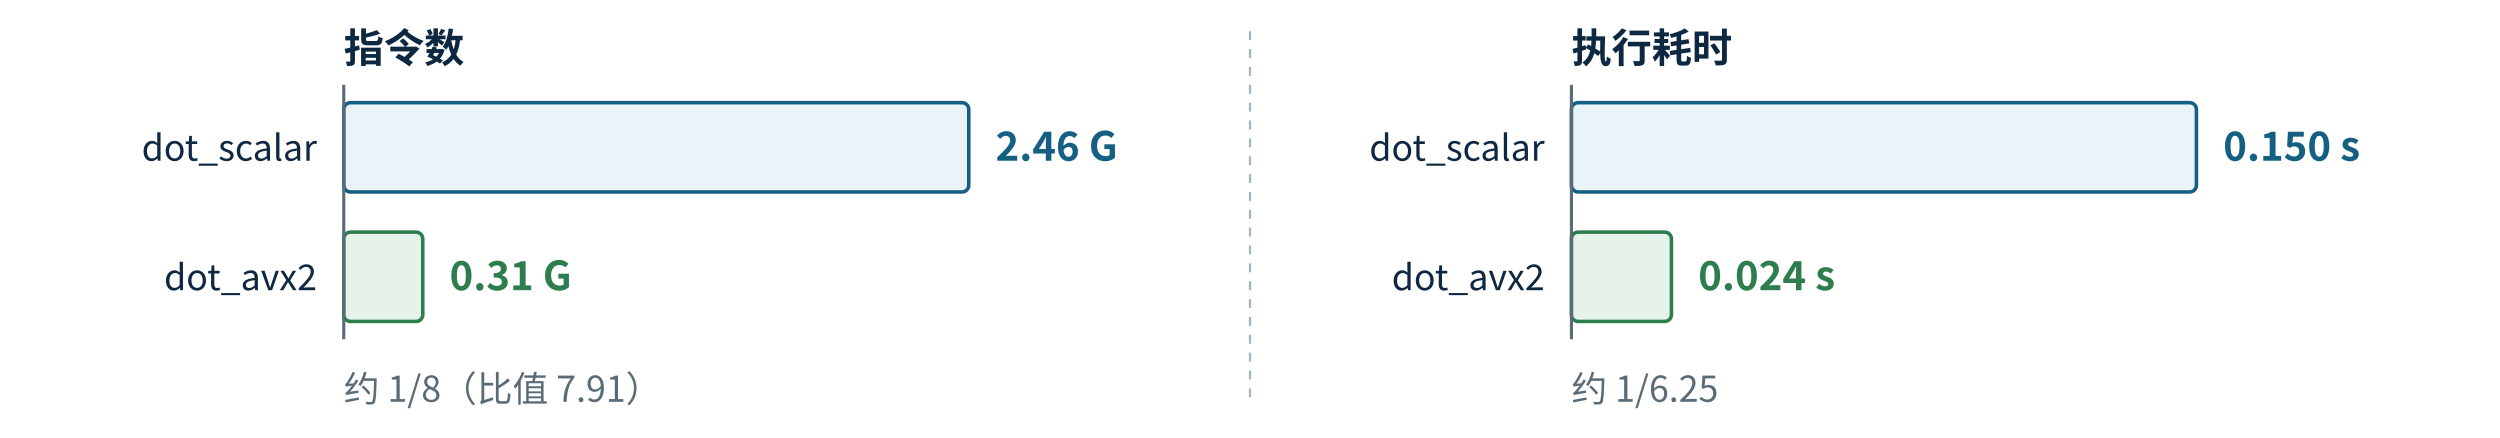
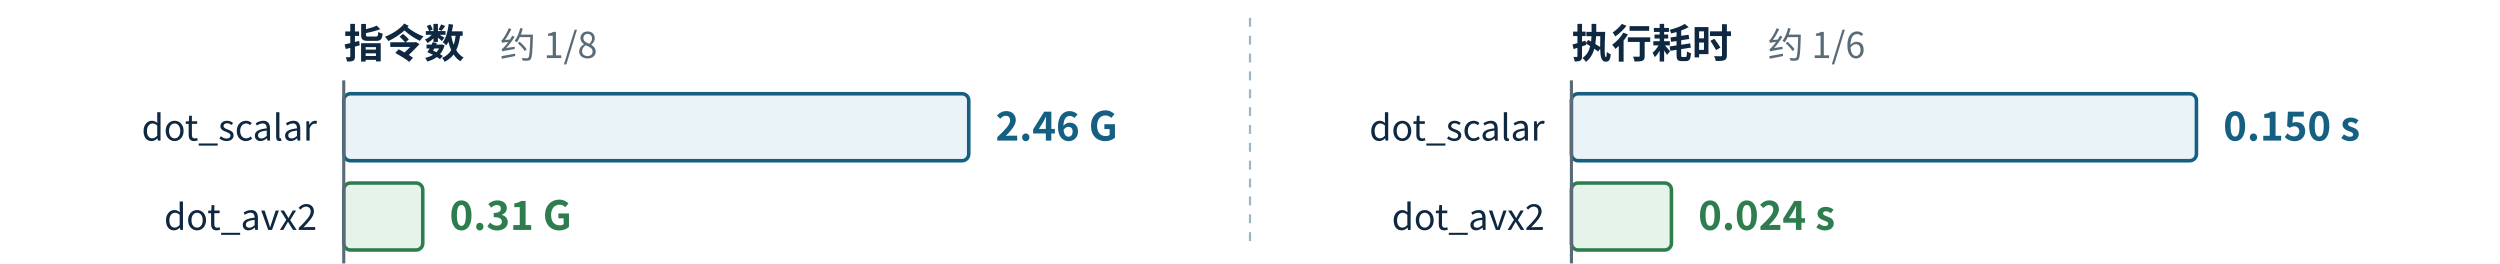
- <svg xmlns="http://www.w3.org/2000/svg" viewBox="0 0 1120 196" width="1120" height="196">
+ <svg xmlns="http://www.w3.org/2000/svg" viewBox="0 0 1120 118" width="1120" height="118">
  <defs>
    <marker id="ah-156082" viewBox="0 0 10 10" refX="9" refY="5" markerWidth="7" markerHeight="7" orient="auto-start-reverse">
      <path d="M0,0 L10,5 L0,10 z" fill="#156082" />
    </marker>
    <marker id="ah-e97132" viewBox="0 0 10 10" refX="9" refY="5" markerWidth="7" markerHeight="7" orient="auto-start-reverse">
      <path d="M0,0 L10,5 L0,10 z" fill="#e97132" />
    </marker>
    <marker id="ah-0e2841" viewBox="0 0 10 10" refX="9" refY="5" markerWidth="7" markerHeight="7" orient="auto-start-reverse">
      <path d="M0,0 L10,5 L0,10 z" fill="#0e2841" />
    </marker>
    <marker id="ah-2e7d4f" viewBox="0 0 10 10" refX="9" refY="5" markerWidth="7" markerHeight="7" orient="auto-start-reverse">
      <path d="M0,0 L10,5 L0,10 z" fill="#2e7d4f" />
    </marker>
    <marker id="ah-c0392b" viewBox="0 0 10 10" refX="9" refY="5" markerWidth="7" markerHeight="7" orient="auto-start-reverse">
      <path d="M0,0 L10,5 L0,10 z" fill="#c0392b" />
    </marker>
    <marker id="ah-5a6b78" viewBox="0 0 10 10" refX="9" refY="5" markerWidth="7" markerHeight="7" orient="auto-start-reverse">
      <path d="M0,0 L10,5 L0,10 z" fill="#5a6b78" />
    </marker>
    <marker id="ah-9fb5c3" viewBox="0 0 10 10" refX="9" refY="5" markerWidth="7" markerHeight="7" orient="auto-start-reverse">
      <path d="M0,0 L10,5 L0,10 z" fill="#9fb5c3" />
    </marker>
  </defs>
-   <text x="154.0" y="28.0" font-family="PingFang SC, Noto Sans CJK SC, Source Han Sans SC, sans-serif" font-size="18" font-weight="bold" fill="#0e2841" text-anchor="start">指令数</text>
-   <text x="142.0" y="72.0" font-family="PingFang SC, Noto Sans CJK SC, Source Han Sans SC, sans-serif" font-size="16" font-weight="normal" fill="#0e2841" text-anchor="end">dot_scalar</text>
-   <rect x="154.0" y="46.0" width="280.0" height="40.0" rx="3" fill="#eaf3f7" stroke="#156082" stroke-width="1.6" />
-   <text x="446.0" y="72.0" font-family="PingFang SC, Noto Sans CJK SC, Source Han Sans SC, sans-serif" font-size="18" font-weight="bold" fill="#156082" text-anchor="start">2.46 G</text>
-   <text x="142.0" y="130.0" font-family="PingFang SC, Noto Sans CJK SC, Source Han Sans SC, sans-serif" font-size="16" font-weight="normal" fill="#0e2841" text-anchor="end">dot_avx2</text>
-   <rect x="154.0" y="104.0" width="35.4" height="40.0" rx="3" fill="#e5f3ea" stroke="#2e7d4f" stroke-width="1.6" />
-   <text x="201.4" y="130.0" font-family="PingFang SC, Noto Sans CJK SC, Source Han Sans SC, sans-serif" font-size="18" font-weight="bold" fill="#2e7d4f" text-anchor="start">0.31 G</text>
-   <line x1="154.0" y1="38.0" x2="154.0" y2="152.0" stroke="#5a6b78" stroke-width="1.4" />
-   <text x="154.0" y="180.0" font-family="PingFang SC, Noto Sans CJK SC, Source Han Sans SC, sans-serif" font-size="16" font-weight="normal" fill="#5a6b78" text-anchor="start">约 1/8（比值 7.91）</text>
-   <text x="704.0" y="28.0" font-family="PingFang SC, Noto Sans CJK SC, Source Han Sans SC, sans-serif" font-size="18" font-weight="bold" fill="#0e2841" text-anchor="start">执行耗时</text>
-   <text x="692.0" y="72.0" font-family="PingFang SC, Noto Sans CJK SC, Source Han Sans SC, sans-serif" font-size="16" font-weight="normal" fill="#0e2841" text-anchor="end">dot_scalar</text>
-   <rect x="704.0" y="46.0" width="280.0" height="40.0" rx="3" fill="#eaf3f7" stroke="#156082" stroke-width="1.6" />
-   <text x="996.0" y="72.0" font-family="PingFang SC, Noto Sans CJK SC, Source Han Sans SC, sans-serif" font-size="18" font-weight="bold" fill="#156082" text-anchor="start">0.150 s</text>
-   <text x="692.0" y="130.0" font-family="PingFang SC, Noto Sans CJK SC, Source Han Sans SC, sans-serif" font-size="16" font-weight="normal" fill="#0e2841" text-anchor="end">dot_avx2</text>
-   <rect x="704.0" y="104.0" width="44.8" height="40.0" rx="3" fill="#e5f3ea" stroke="#2e7d4f" stroke-width="1.6" />
-   <text x="760.8" y="130.0" font-family="PingFang SC, Noto Sans CJK SC, Source Han Sans SC, sans-serif" font-size="18" font-weight="bold" fill="#2e7d4f" text-anchor="start">0.024 s</text>
-   <line x1="704.0" y1="38.0" x2="704.0" y2="152.0" stroke="#5a6b78" stroke-width="1.4" />
-   <text x="704.0" y="180.0" font-family="PingFang SC, Noto Sans CJK SC, Source Han Sans SC, sans-serif" font-size="16" font-weight="normal" fill="#5a6b78" text-anchor="start">约 1/6.25</text>
-   <line x1="560.0" y1="14.0" x2="560.0" y2="182.0" stroke="#9fb5c3" stroke-width="1" stroke-dasharray="4 4" />
+   <text x="154.0" y="26.0" font-family="PingFang SC, Noto Sans CJK SC, Source Han Sans SC, sans-serif" font-size="18" font-weight="bold" fill="#0e2841" text-anchor="start">指令数</text>
+   <text x="224.0" y="26.0" font-family="PingFang SC, Noto Sans CJK SC, Source Han Sans SC, sans-serif" font-size="16" font-weight="normal" fill="#5a6b78" text-anchor="start">约 1/8</text>
+   <text x="142.0" y="63.0" font-family="PingFang SC, Noto Sans CJK SC, Source Han Sans SC, sans-serif" font-size="16" font-weight="normal" fill="#0e2841" text-anchor="end">dot_scalar</text>
+   <rect x="154.0" y="42.0" width="280.0" height="30.0" rx="3" fill="#eaf3f7" stroke="#156082" stroke-width="1.6" />
+   <text x="446.0" y="63.0" font-family="PingFang SC, Noto Sans CJK SC, Source Han Sans SC, sans-serif" font-size="18" font-weight="bold" fill="#156082" text-anchor="start">2.46 G</text>
+   <text x="142.0" y="103.0" font-family="PingFang SC, Noto Sans CJK SC, Source Han Sans SC, sans-serif" font-size="16" font-weight="normal" fill="#0e2841" text-anchor="end">dot_avx2</text>
+   <rect x="154.0" y="82.0" width="35.4" height="30.0" rx="3" fill="#e5f3ea" stroke="#2e7d4f" stroke-width="1.6" />
+   <text x="201.4" y="103.0" font-family="PingFang SC, Noto Sans CJK SC, Source Han Sans SC, sans-serif" font-size="18" font-weight="bold" fill="#2e7d4f" text-anchor="start">0.31 G</text>
+   <line x1="154.0" y1="36.0" x2="154.0" y2="118.0" stroke="#5a6b78" stroke-width="1.4" />
+   <text x="704.0" y="26.0" font-family="PingFang SC, Noto Sans CJK SC, Source Han Sans SC, sans-serif" font-size="18" font-weight="bold" fill="#0e2841" text-anchor="start">执行耗时</text>
+   <text x="792.0" y="26.0" font-family="PingFang SC, Noto Sans CJK SC, Source Han Sans SC, sans-serif" font-size="16" font-weight="normal" fill="#5a6b78" text-anchor="start">约 1/6</text>
+   <text x="692.0" y="63.0" font-family="PingFang SC, Noto Sans CJK SC, Source Han Sans SC, sans-serif" font-size="16" font-weight="normal" fill="#0e2841" text-anchor="end">dot_scalar</text>
+   <rect x="704.0" y="42.0" width="280.0" height="30.0" rx="3" fill="#eaf3f7" stroke="#156082" stroke-width="1.6" />
+   <text x="996.0" y="63.0" font-family="PingFang SC, Noto Sans CJK SC, Source Han Sans SC, sans-serif" font-size="18" font-weight="bold" fill="#156082" text-anchor="start">0.150 s</text>
+   <text x="692.0" y="103.0" font-family="PingFang SC, Noto Sans CJK SC, Source Han Sans SC, sans-serif" font-size="16" font-weight="normal" fill="#0e2841" text-anchor="end">dot_avx2</text>
+   <rect x="704.0" y="82.0" width="44.8" height="30.0" rx="3" fill="#e5f3ea" stroke="#2e7d4f" stroke-width="1.6" />
+   <text x="760.8" y="103.0" font-family="PingFang SC, Noto Sans CJK SC, Source Han Sans SC, sans-serif" font-size="18" font-weight="bold" fill="#2e7d4f" text-anchor="start">0.024 s</text>
+   <line x1="704.0" y1="36.0" x2="704.0" y2="118.0" stroke="#5a6b78" stroke-width="1.4" />
+   <line x1="560.0" y1="8.0" x2="560.0" y2="110.0" stroke="#9fb5c3" stroke-width="1" stroke-dasharray="4 4" />
</svg>
